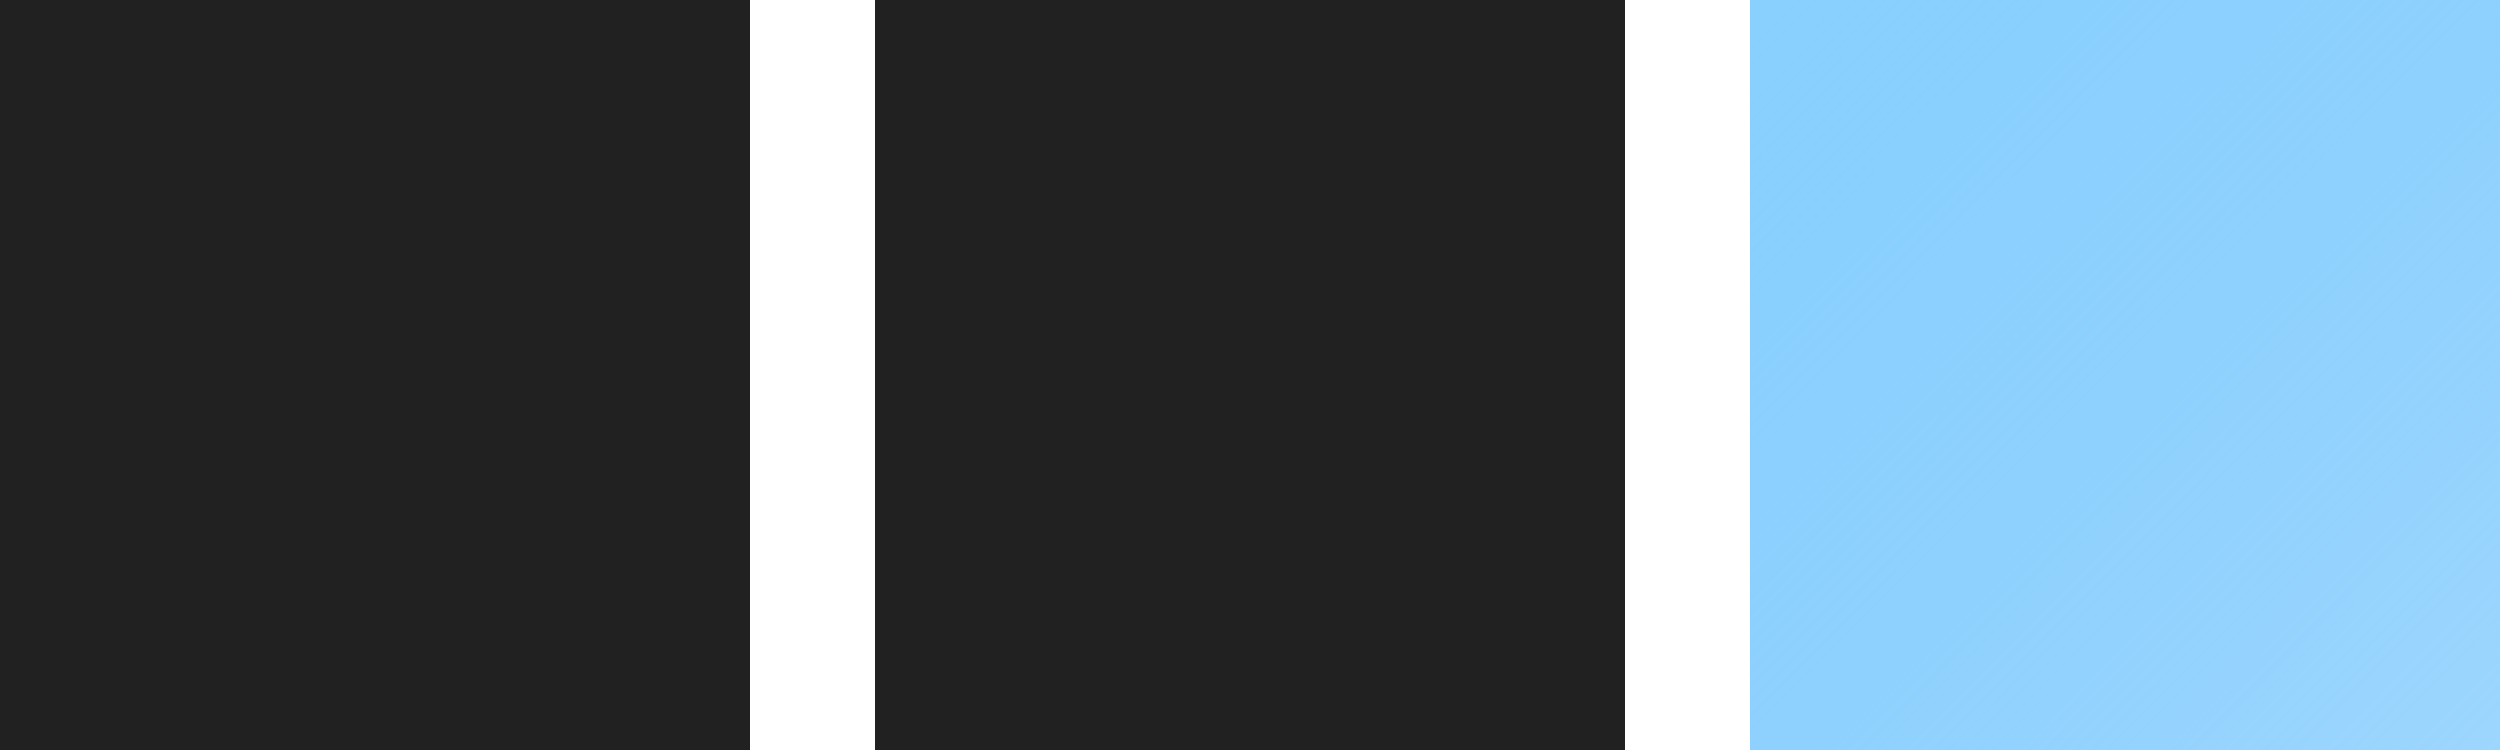
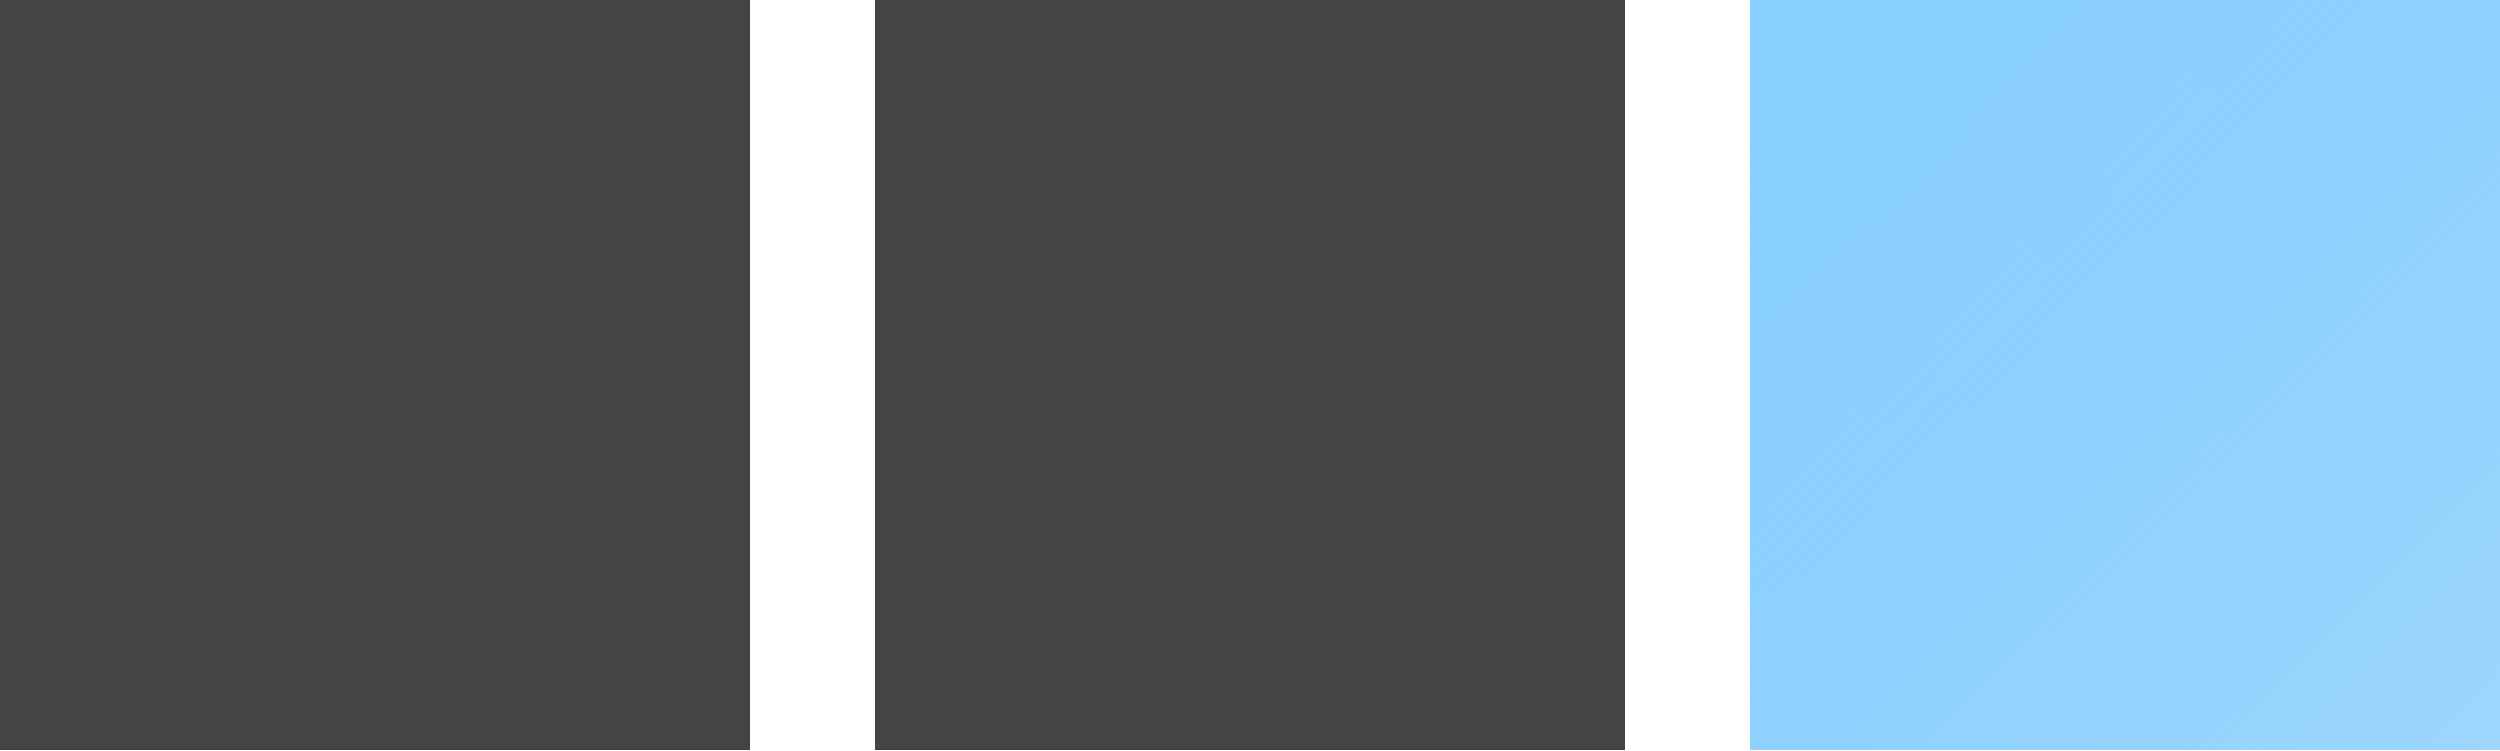
<svg xmlns="http://www.w3.org/2000/svg" xmlns:xlink="http://www.w3.org/1999/xlink" width="150mm" height="45mm" viewBox="0 0 150 45" version="1.1" id="svg1" xml:space="preserve">
  <defs id="defs1">
    <linearGradient id="linearGradient1440">
      <stop style="stop-color:#89d0ff;stop-opacity:1;" offset="0" id="stop1436" />
      <stop style="stop-color:#149af9;stop-opacity:0;" offset="1" id="stop1438" />
    </linearGradient>
    <linearGradient xlink:href="#linearGradient1440" id="linearGradient1442-5" x1="700" y1="700" x2="1440.594" y2="1436.194" gradientUnits="userSpaceOnUse" gradientTransform="translate(-3.0703125e-5)" />
  </defs>
  <g id="layer1" transform="translate(-30,-126)">
    <g id="g3243" transform="matrix(0.15,0,0,0.15,30,73.5)">
      <g id="g820" transform="translate(-5.9309898e-6,-350)">
        <rect style="fill:url(#linearGradient1442-5);fill-opacity:1;fill-rule:evenodd;stroke-width:4.963;stroke-linecap:round;stroke-linejoin:round;stroke-dasharray:9.927, 19.853;stop-color:#000000" id="rect549-6-8-0-2" width="300" height="300" x="700" y="700" ry="0" />
-         <rect style="font-variation-settings:normal;vector-effect:none;fill:#212121;fill-opacity:1;fill-rule:evenodd;stroke-width:4.963;stroke-linecap:round;stroke-linejoin:round;stroke-miterlimit:4;stroke-dasharray:9.927, 19.853;stroke-dashoffset:0;stroke-opacity:1;-inkscape-stroke:none;stop-color:#000000" id="rect549-6-6-7-2-2" width="300" height="300" x="350" y="700" ry="0" />
-         <rect style="font-variation-settings:normal;vector-effect:none;fill:#212121;fill-opacity:1;fill-rule:evenodd;stroke-width:4.963;stroke-linecap:round;stroke-linejoin:round;stroke-miterlimit:4;stroke-dasharray:9.927, 19.853;stroke-dashoffset:0;stroke-opacity:1;-inkscape-stroke:none;stop-color:#000000" id="rect549-1-2-1" width="300" height="300" x="-7.4023437e-06" y="700" ry="0" />
+         <rect style="font-variation-settings:normal;vector-effect:none;fill:#444444;fill-opacity:1;fill-rule:evenodd;stroke-width:4.963;stroke-linecap:round;stroke-linejoin:round;stroke-miterlimit:4;stroke-dasharray:9.927, 19.853;stroke-dashoffset:0;stroke-opacity:1;-inkscape-stroke:none;stop-color:#000000" id="rect549-6-6-7-2-2" width="300" height="300" x="350" y="700" ry="0" />
+         <rect style="font-variation-settings:normal;vector-effect:none;fill:#444444;fill-opacity:1;fill-rule:evenodd;stroke-width:4.963;stroke-linecap:round;stroke-linejoin:round;stroke-miterlimit:4;stroke-dasharray:9.927, 19.853;stroke-dashoffset:0;stroke-opacity:1;-inkscape-stroke:none;stop-color:#000000" id="rect549-1-2-1" width="300" height="300" x="-7.4023437e-06" y="700" ry="0" />
      </g>
    </g>
  </g>
</svg>
